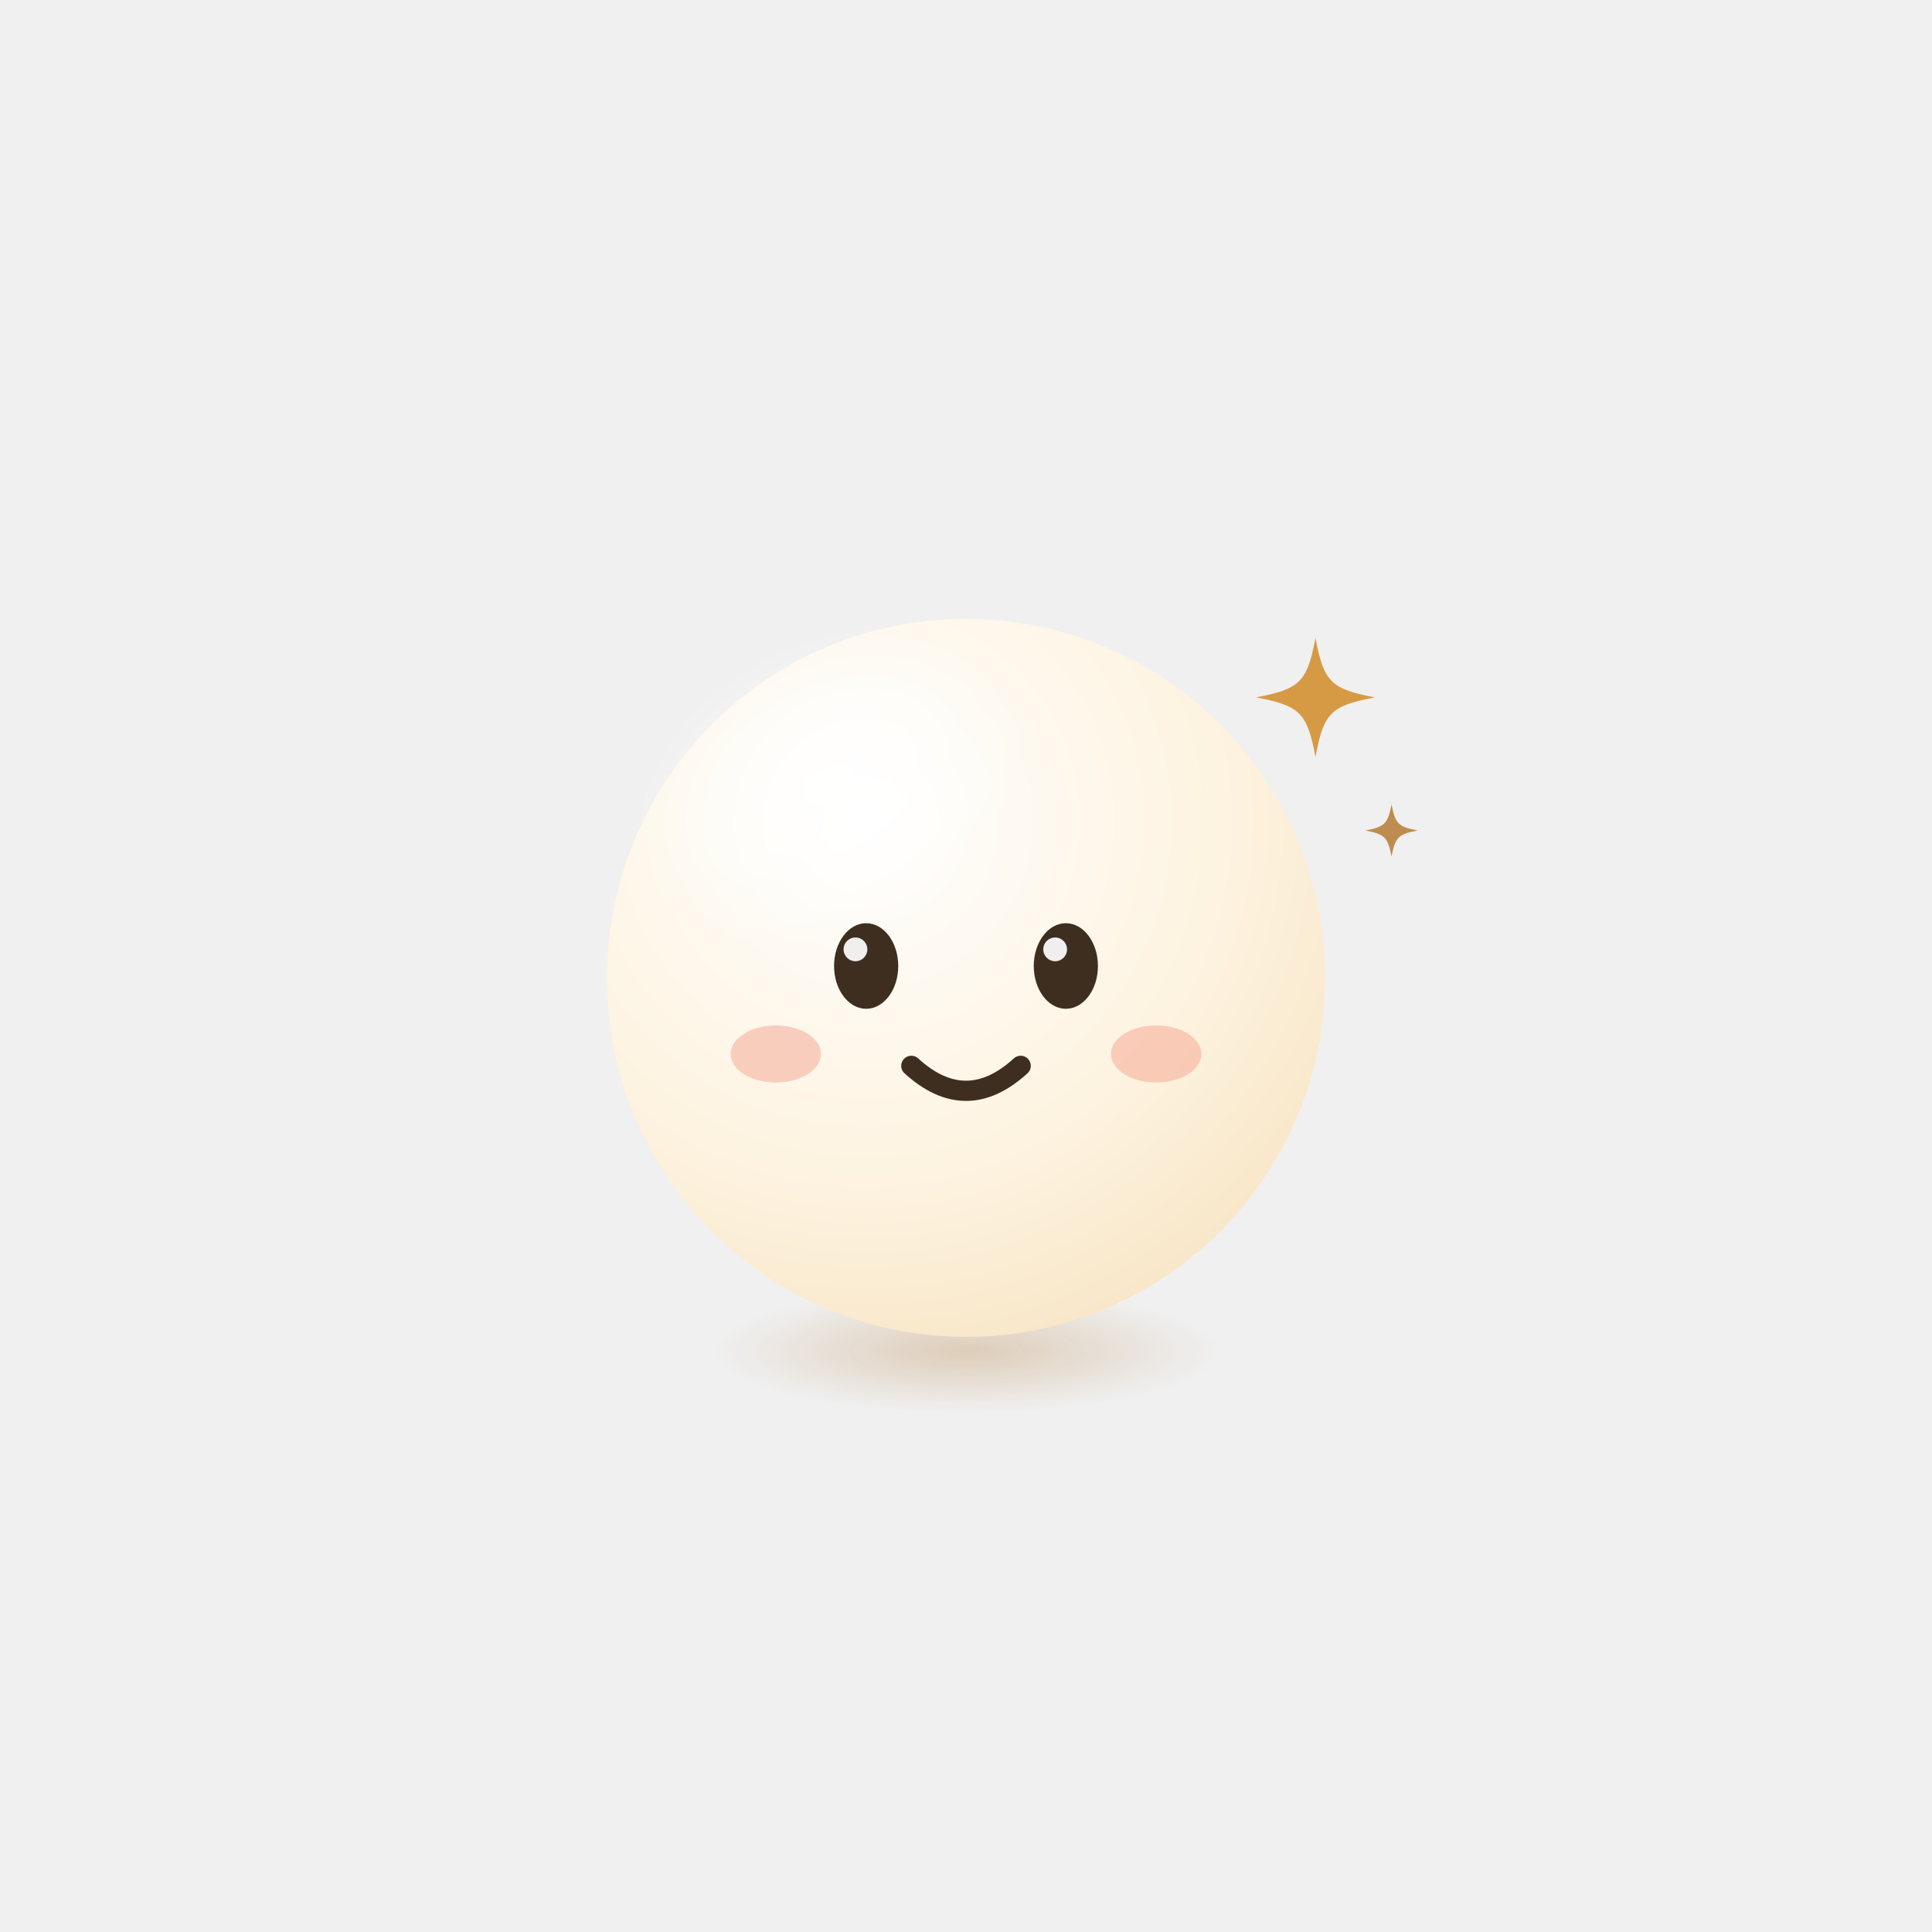
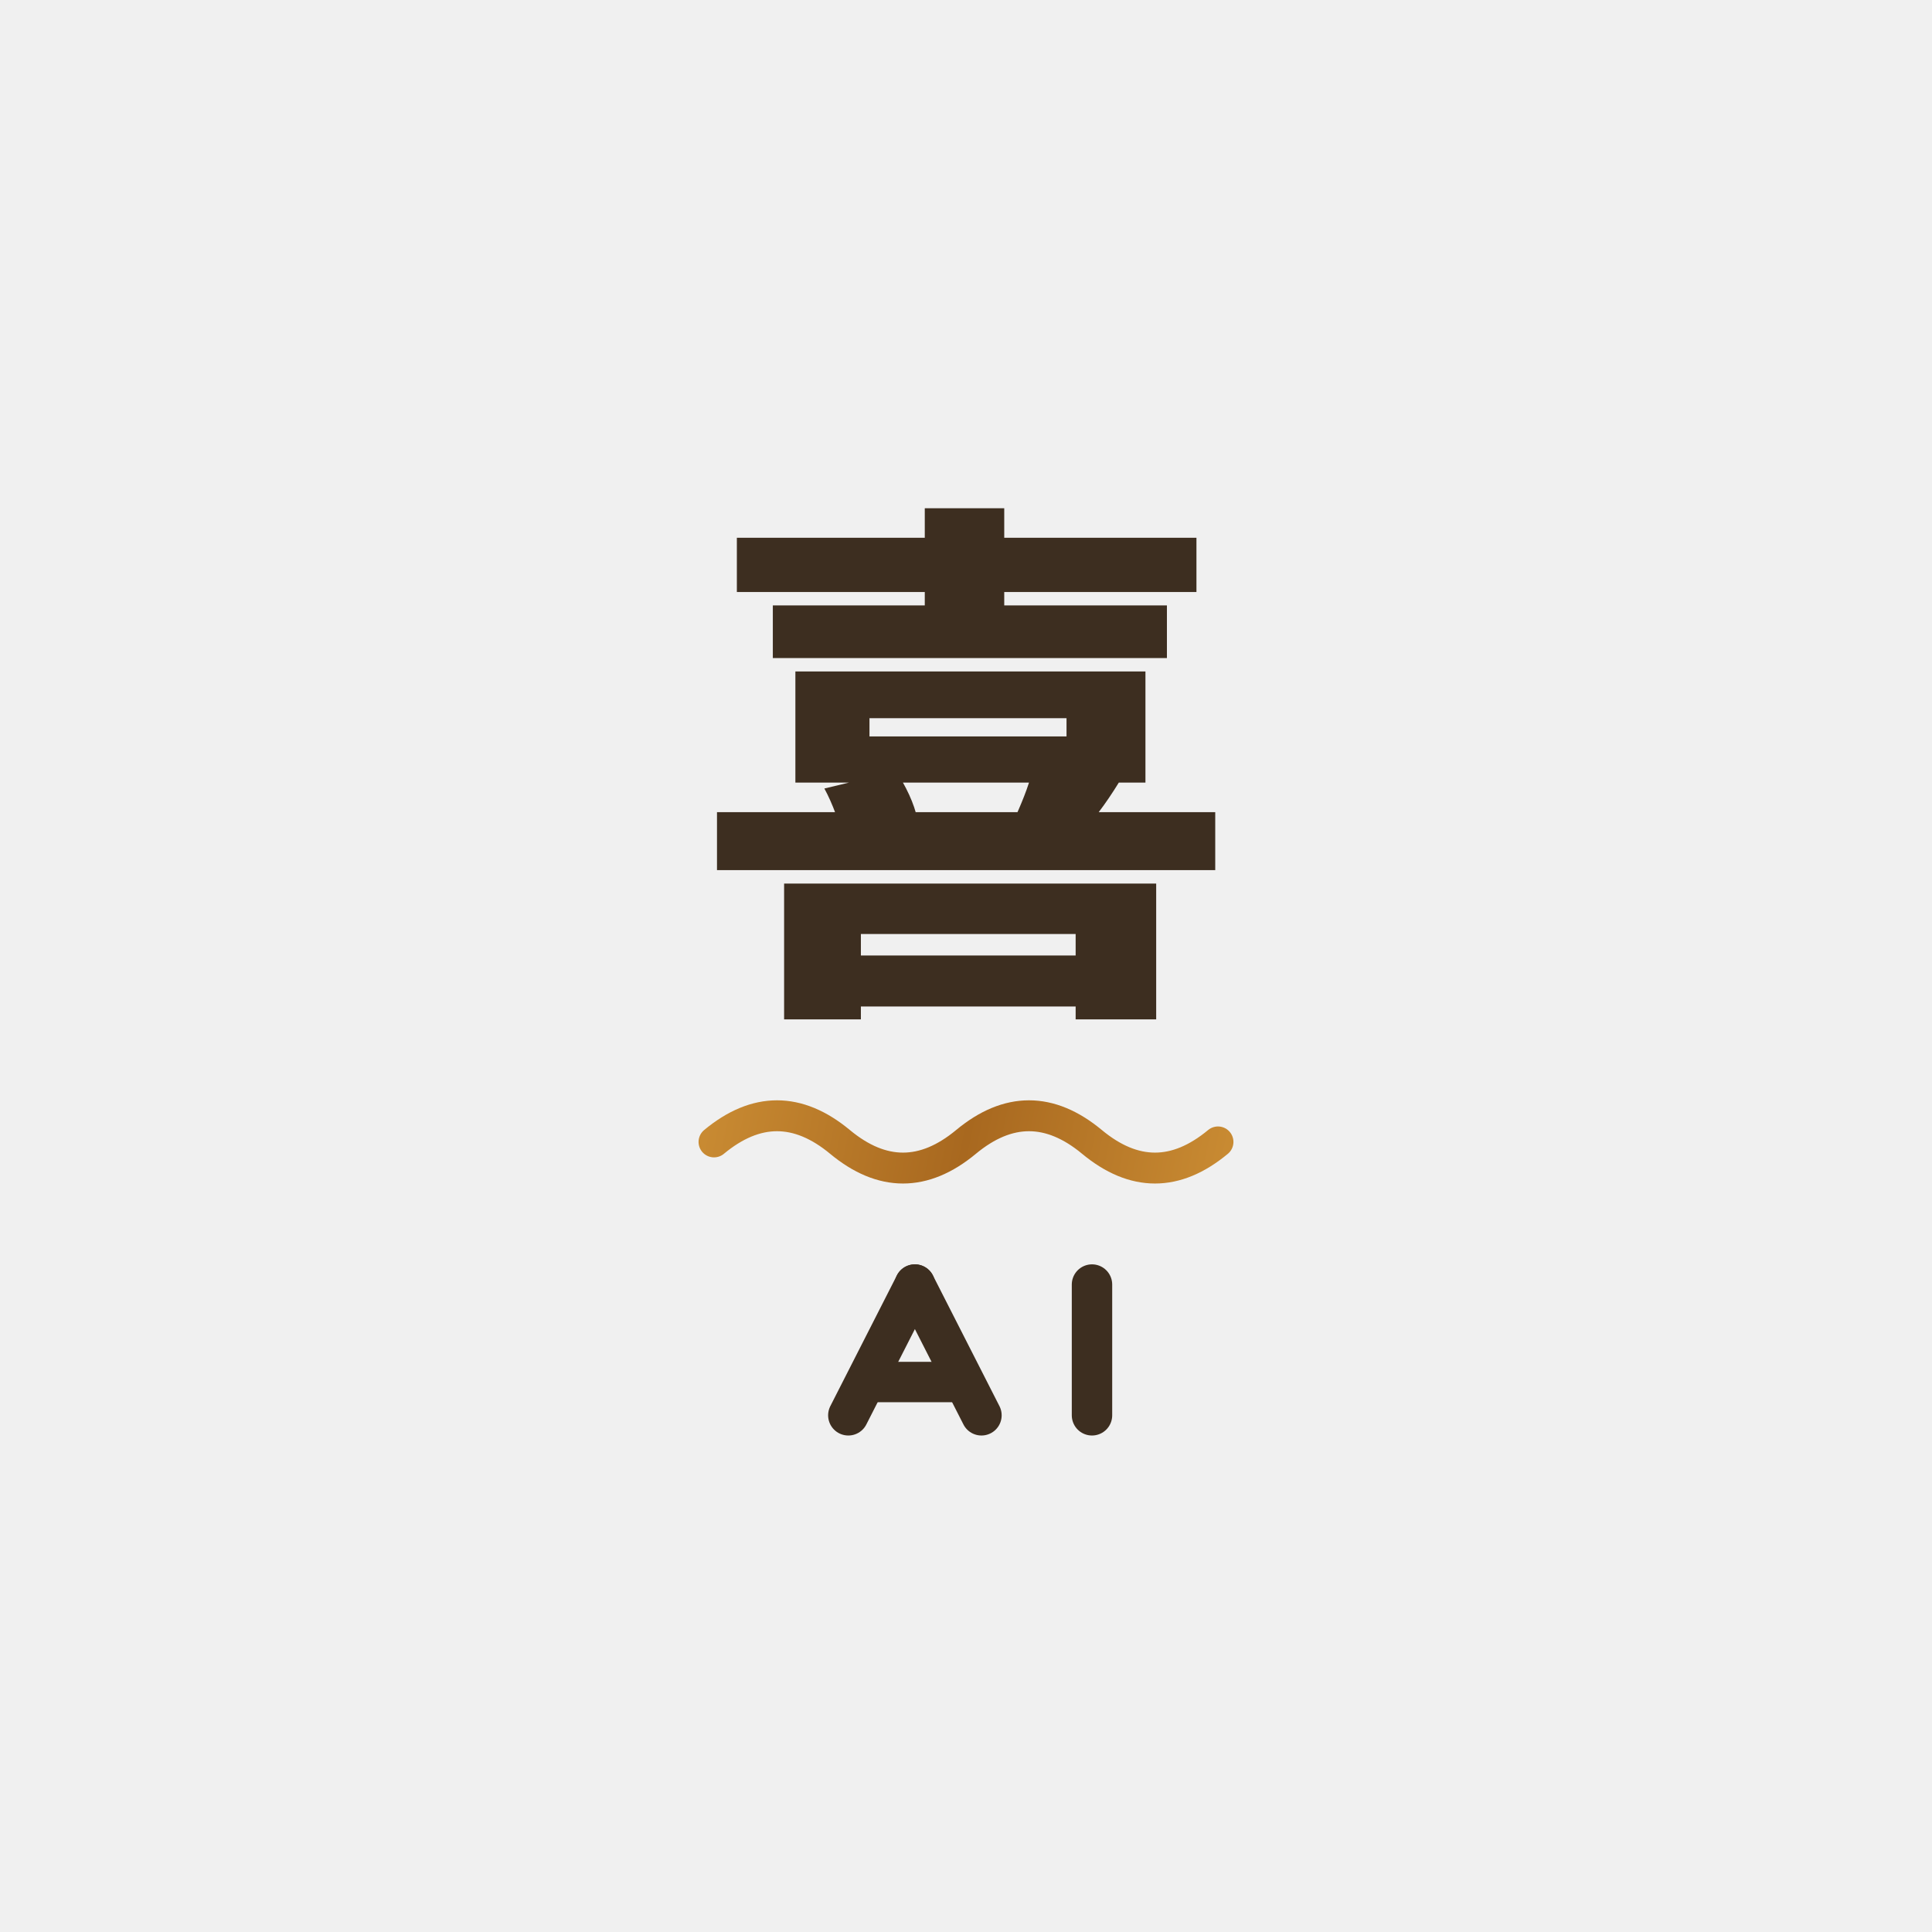
<svg xmlns="http://www.w3.org/2000/svg" width="1024" height="1024" viewBox="0 0 1024 1024" role="img" aria-label="喜爱 Android 自适应图标前景">
  <defs>
-     <radialGradient id="fgBody" cx="0.36" cy="0.28" r="0.92">
-       <stop offset="0" stop-color="#FFFFFF" />
-       <stop offset="0.58" stop-color="#FDF2DE" />
-       <stop offset="1" stop-color="#F5DFBA" />
-     </radialGradient>
-     <radialGradient id="fgGround" cx="0.5" cy="0.5" r="0.5">
-       <stop offset="0" stop-color="#B27A38" stop-opacity="0.30" />
-       <stop offset="1" stop-color="#B27A38" stop-opacity="0" />
-     </radialGradient>
-     <radialGradient id="fgGloss" cx="0.5" cy="0.5" r="0.5">
-       <stop offset="0" stop-color="#FFFFFF" stop-opacity="0.85" />
-       <stop offset="0.55" stop-color="#FFFFFF" stop-opacity="0.42" />
-       <stop offset="1" stop-color="#FFFFFF" stop-opacity="0" />
-     </radialGradient>
-     <linearGradient id="fgStar" gradientUnits="userSpaceOnUse" x1="760" y1="250" x2="860" y2="360">
-       <stop offset="0" stop-color="#D69A45" />
-       <stop offset="1" stop-color="#9E6322" />
+     <linearGradient id="fgWave" gradientUnits="userSpaceOnUse" x1="300" y1="616" x2="724" y2="704">
+       <stop offset="0" stop-color="#C88A32" />
+       <stop offset="0.5" stop-color="#A8681F" />
+       <stop offset="1" stop-color="#C88A32" />
    </linearGradient>
  </defs>
  <g transform="translate(512,512) scale(0.63) translate(-512,-512)">
-     <ellipse cx="512" cy="836" rx="212" ry="52" fill="url(#fgGround)" />
-     <circle cx="512" cy="522" r="302" fill="url(#fgBody)" />
-     <ellipse cx="398" cy="360" rx="176" ry="122" fill="url(#fgGloss)" transform="rotate(-28 398 360)" />
-     <ellipse cx="428" cy="512" rx="27" ry="36" fill="#3D2E20" />
-     <ellipse cx="596" cy="512" rx="27" ry="36" fill="#3D2E20" />
-     <circle cx="419" cy="498" r="10" fill="#FFFFFF" fill-opacity="0.92" />
-     <circle cx="587" cy="498" r="10" fill="#FFFFFF" fill-opacity="0.92" />
-     <ellipse cx="352" cy="586" rx="38" ry="24" fill="#F2957F" fill-opacity="0.42" />
-     <ellipse cx="672" cy="586" rx="38" ry="24" fill="#F2957F" fill-opacity="0.42" />
-     <path d="M466 596 Q512 638 558 596" stroke="#3D2E20" stroke-width="17" stroke-linecap="round" fill="none" />
-     <path d="M0,-1 C0.14,-0.26 0.26,-0.14 1,0 C0.26,0.14 0.14,0.26 0,1 C-0.14,0.26 -0.26,0.14 -1,0 C-0.26,-0.14 -0.14,-0.26 0,-1 Z" transform="translate(806,286) scale(50)" fill="url(#fgStar)" />
-     <path d="M0,-1 C0.14,-0.26 0.26,-0.14 1,0 C0.26,0.14 0.14,0.26 0,1 C-0.14,0.26 -0.26,0.14 -1,0 C-0.26,-0.14 -0.14,-0.26 0,-1 Z" transform="translate(870,398) scale(22)" fill="#B57B33" fill-opacity="0.85" />
+     <path d="M249.0 24.0H763.0V-71.0H249.0ZM160.0 158.0H853.0V-95.0H703.0V64.0H303.0V-95.0H160.0ZM72.0 802.0H928.0V701.0H72.0ZM139.0 676.0H873.0V578.0H139.0ZM35.0 291.0H963.0V183.0H35.0ZM422.0 857.0H570.0V641.0H422.0ZM235.0 335.0 368.0 367.0Q381.7 347.8 392.9 323.4Q404.0 299.0 408.0 279.0L269.0 241.0Q266.0 260.6 256.2 287.5Q246.3 314.3 235.0 335.0ZM622.0 367.0 784.0 347.0Q765.0 316.0 746.0 291.0Q727.0 266.0 713.0 248.0L586.0 272.0Q597.0 295.0 607.0 320.5Q617.0 346.0 622.0 367.0ZM319.0 466.0V432.0H686.0V466.0ZM181.0 553.0H833.0V346.0H181.0Z" transform="translate(286.7,514.0) scale(0.4517,-0.4517)" fill="#3D2E20" />
+     <path d="M300 660 Q353 616 406 660 T512 660 T618 660 T724 660" stroke="url(#fgWave)" stroke-width="26" stroke-linecap="round" fill="none" />
+     <g fill="none" stroke="#3D2E20" stroke-width="34" stroke-linecap="round" stroke-linejoin="round">
+       <path d="M413 890 L469 780" />
+       <path d="M525 890 L469 780" />
+       <path d="M437 862 L501 862" />
+       <path d="M618 780 L618 890" />
+     </g>
  </g>
</svg>
